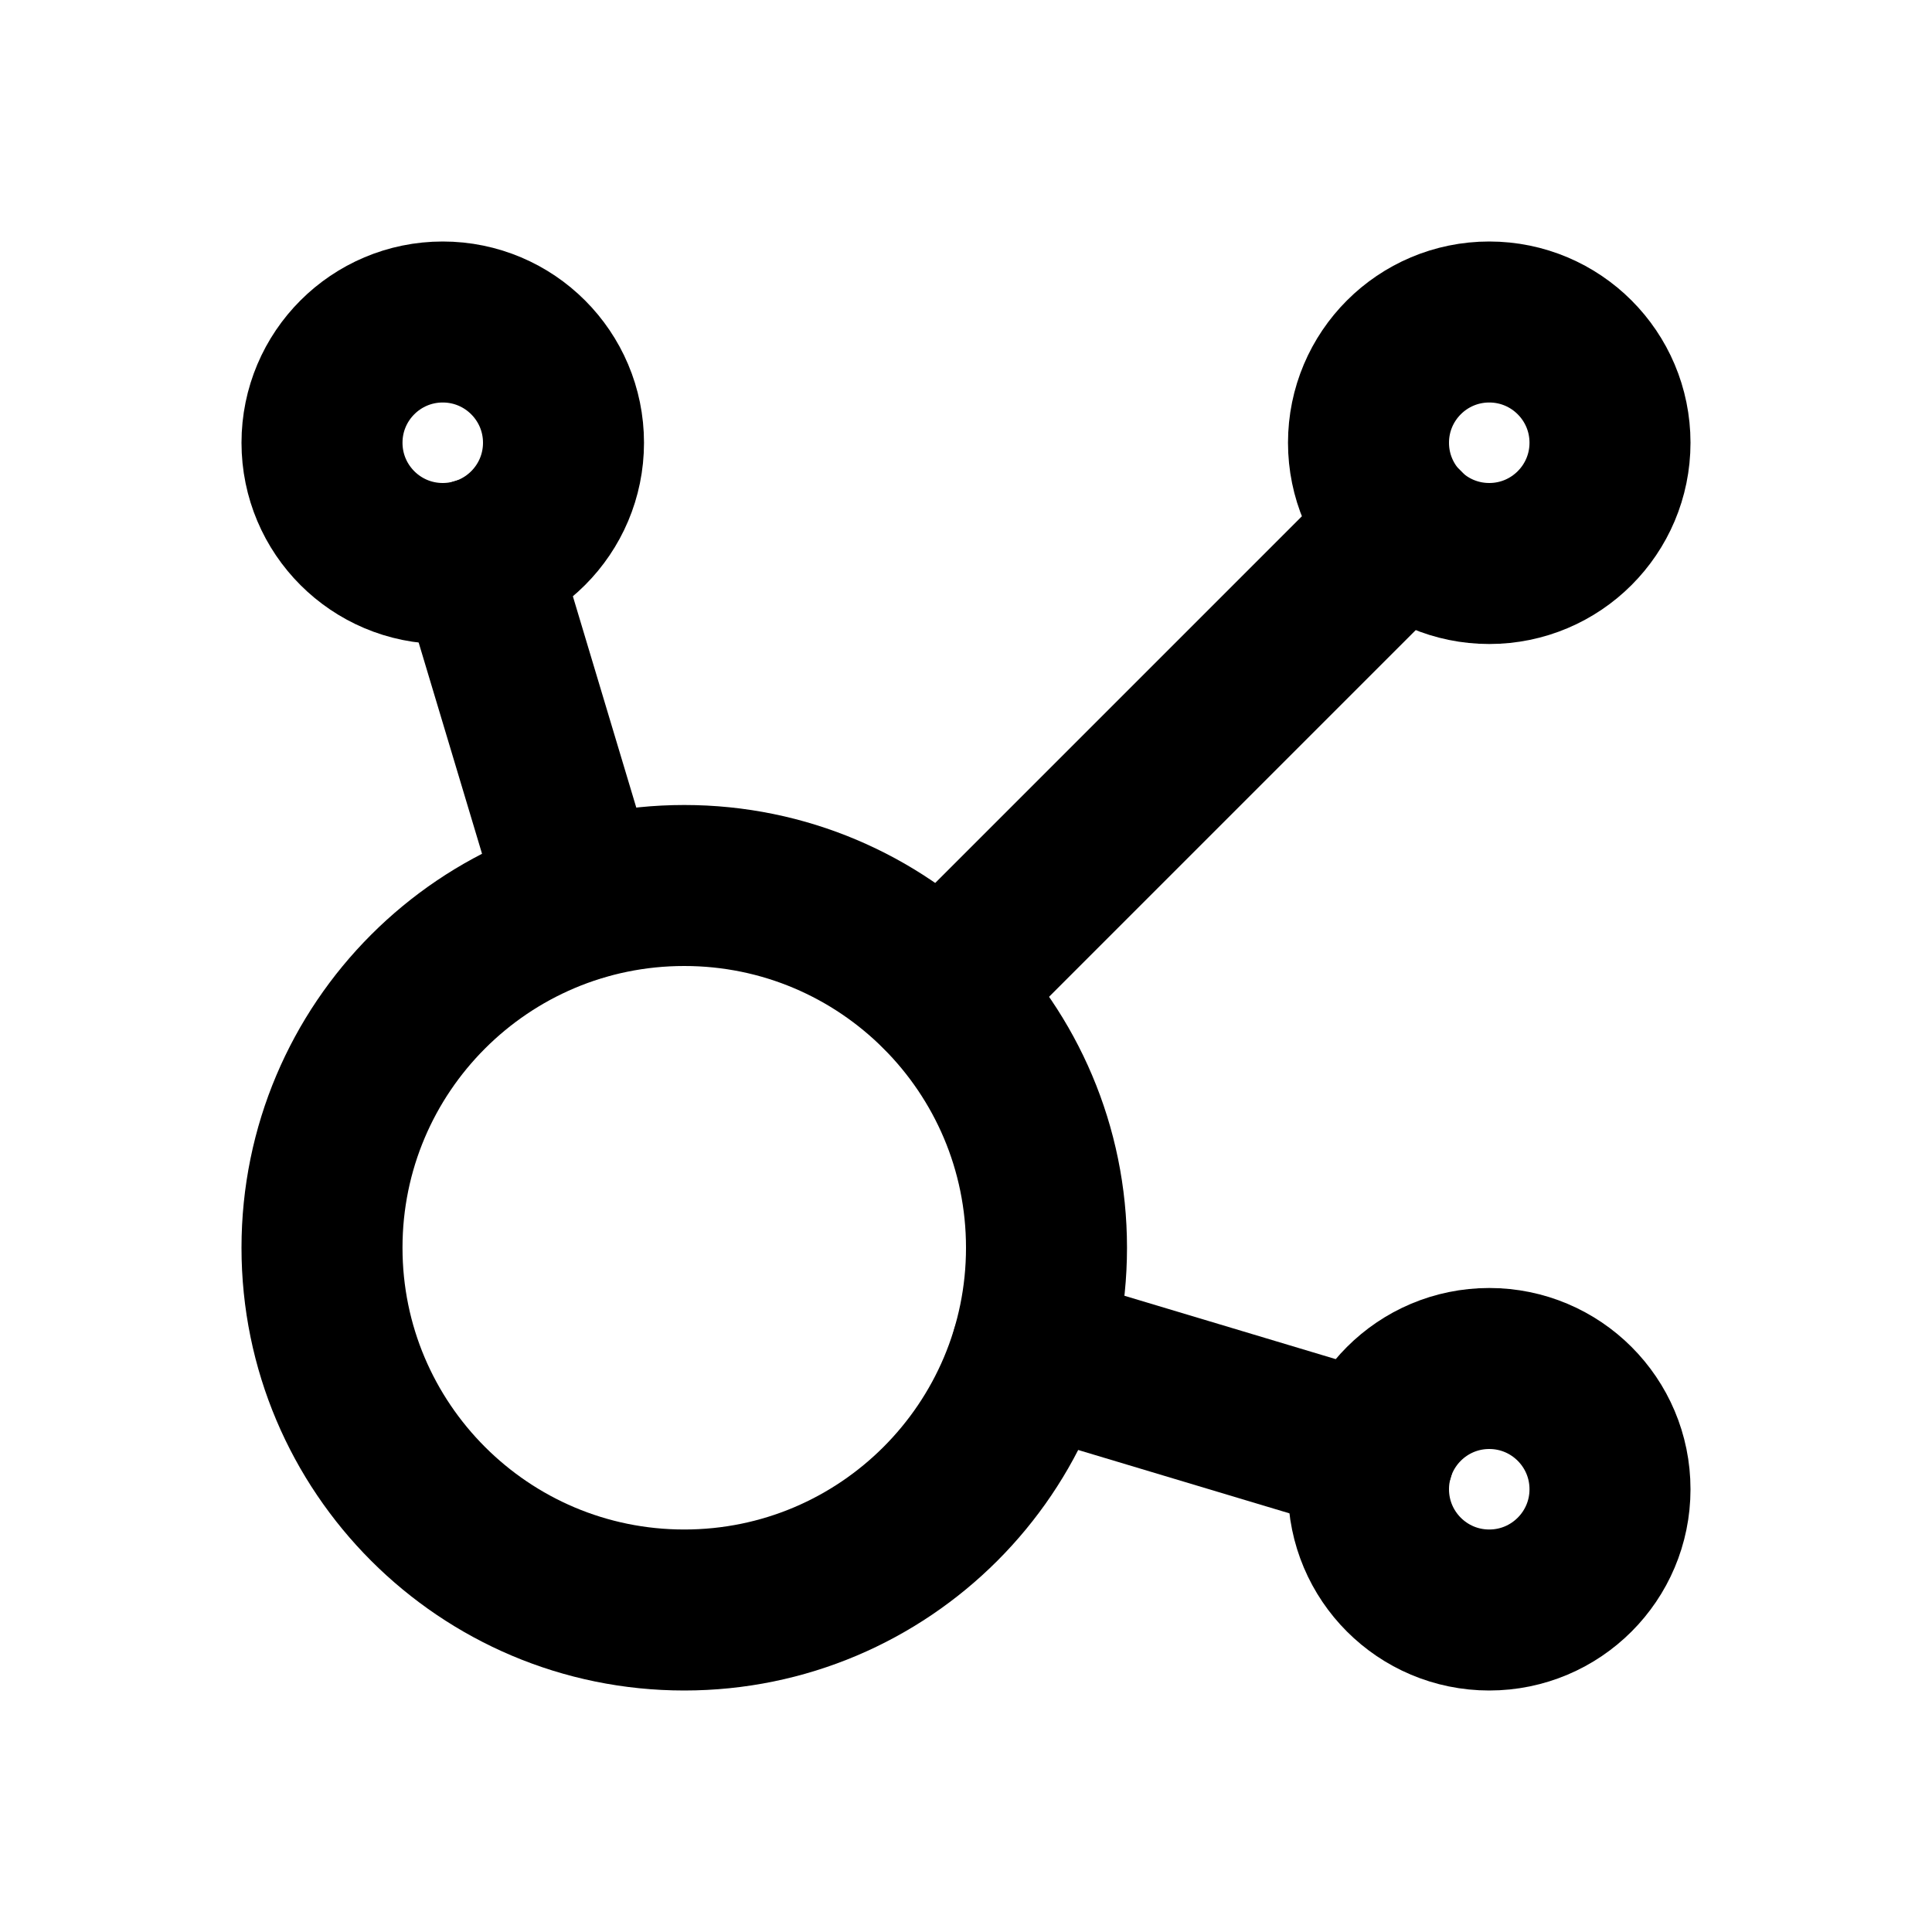
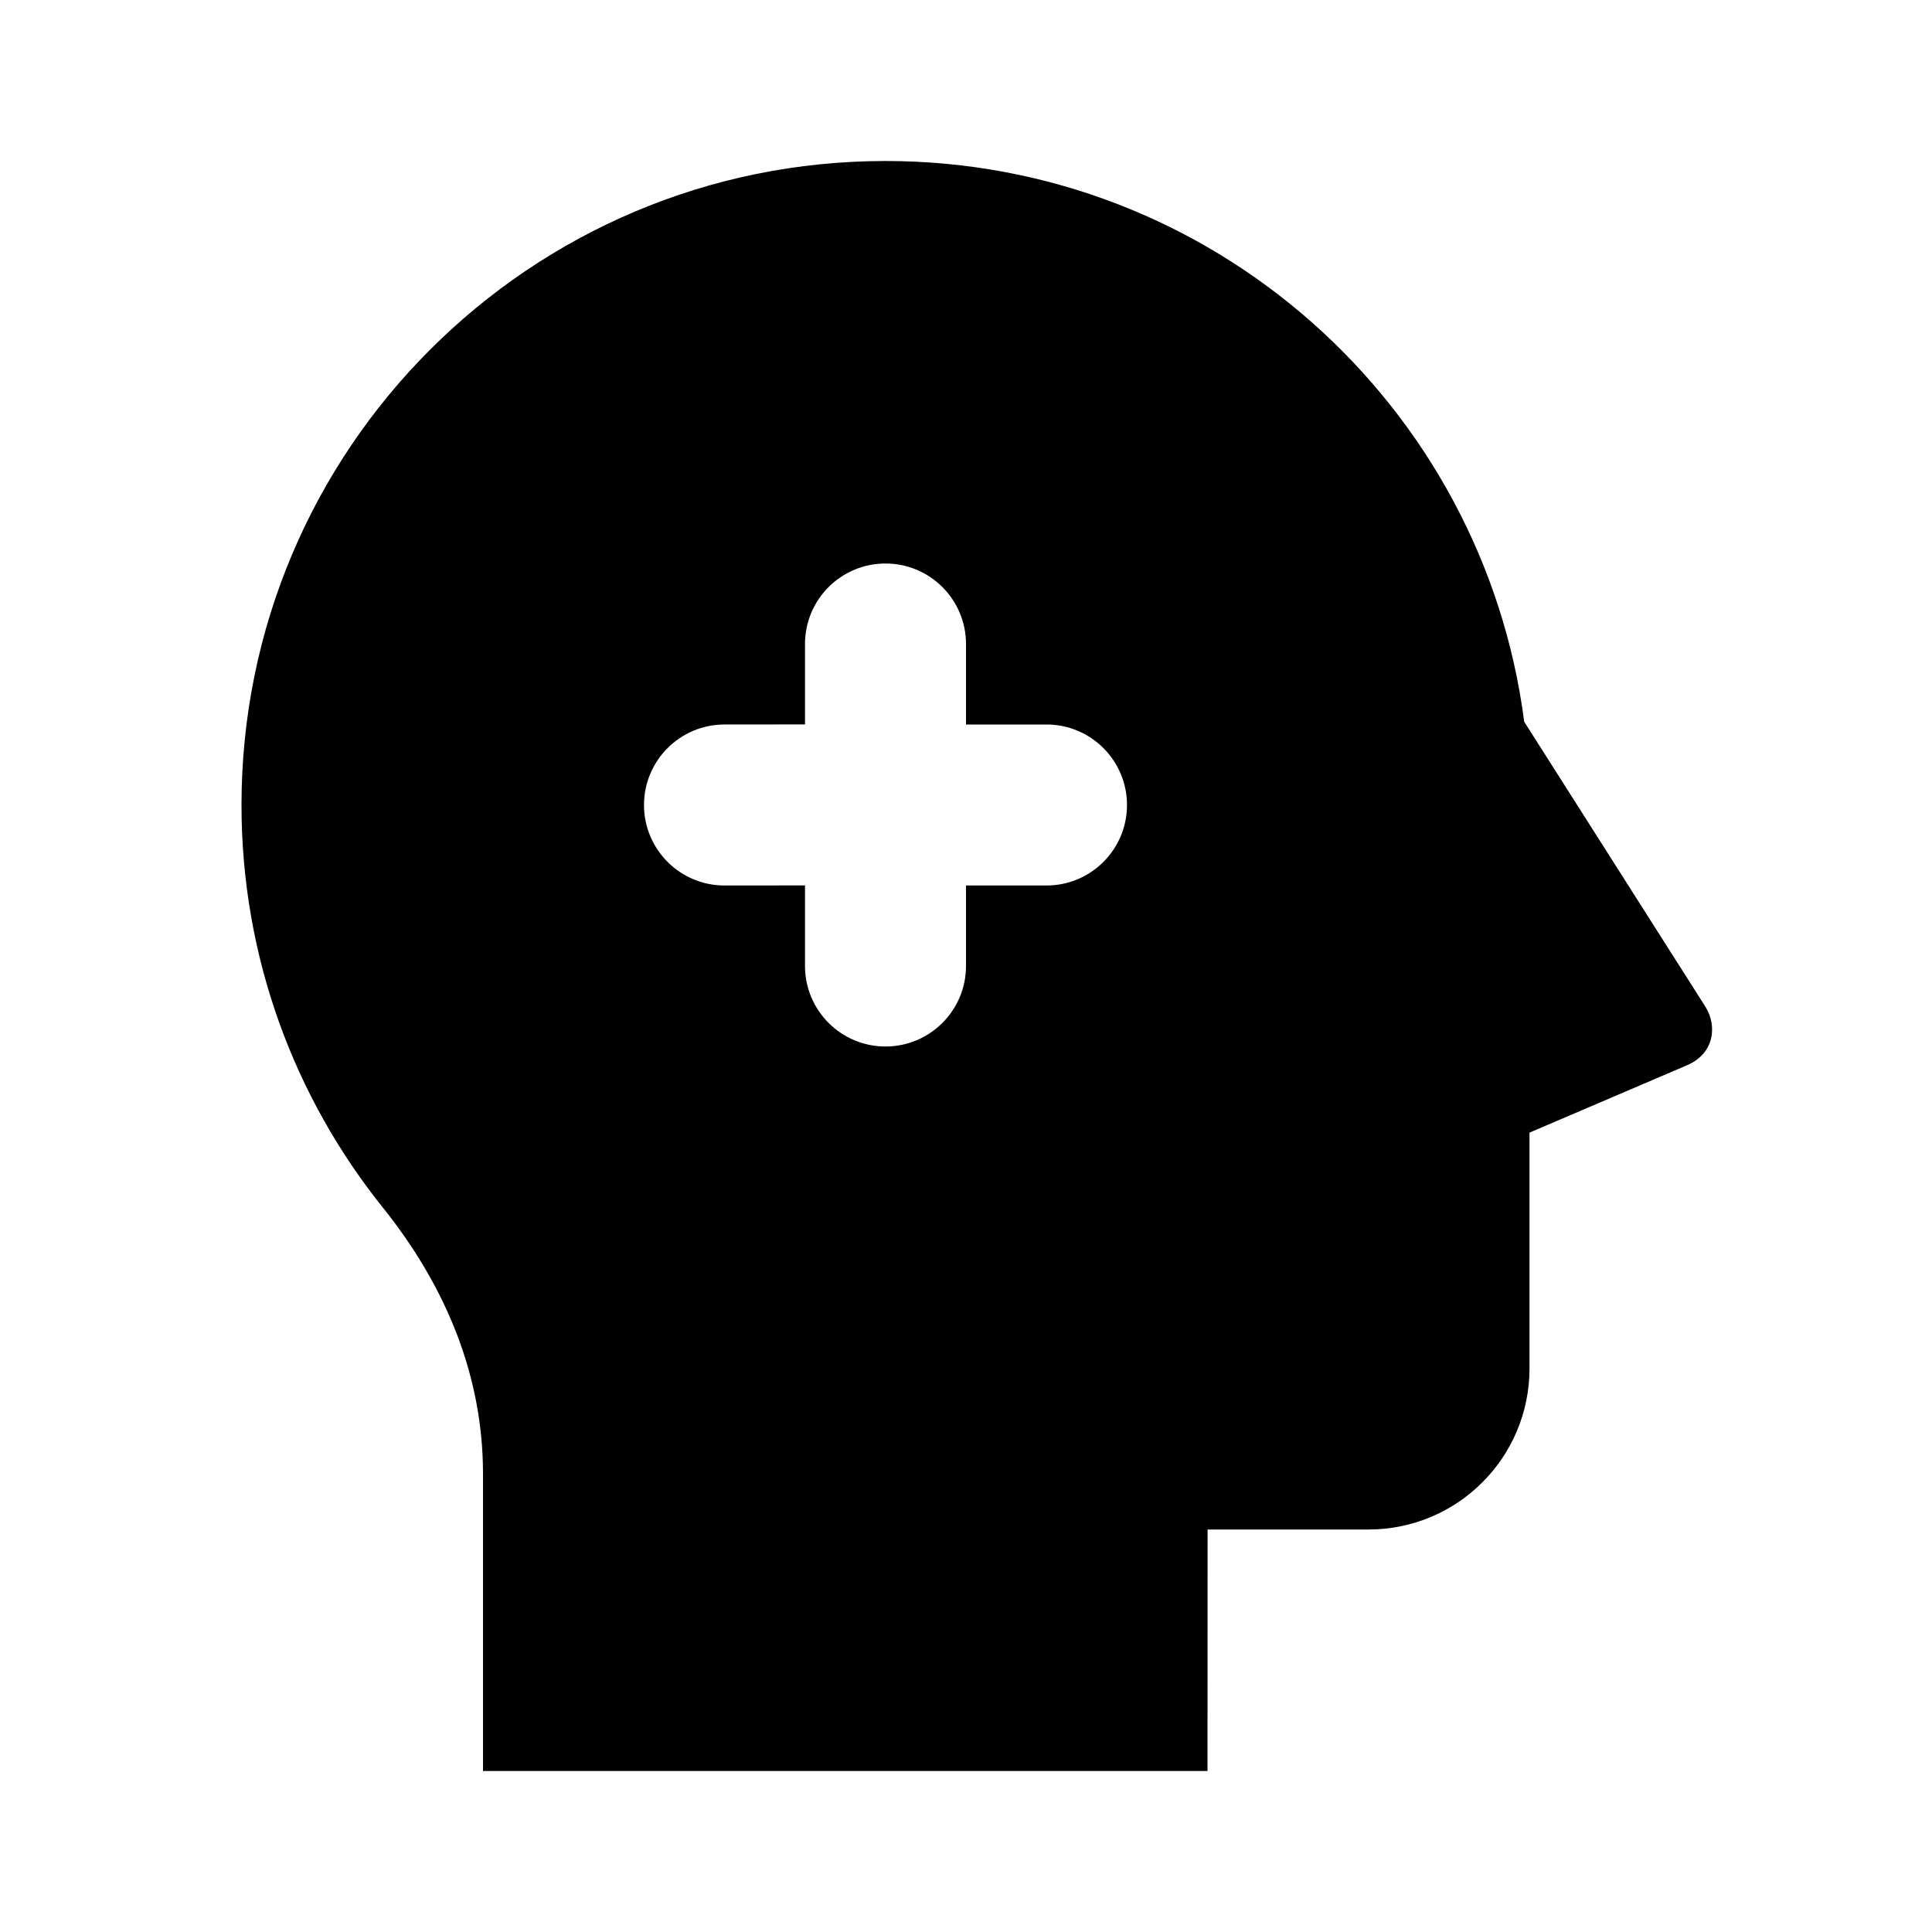
- <svg xmlns="http://www.w3.org/2000/svg" class="icon icon-tabler icon-tabler-affiliate" width="24" height="24" viewBox="0 0 24 24" stroke-width="2" stroke="currentColor" fill="none" stroke-linecap="round" stroke-linejoin="round">
-   <path stroke="none" d="M0 0h24v24H0z" fill="none" />
-   <path d="M5.931 6.936l1.275 4.249m5.607 5.609l4.251 1.275" />
-   <path d="M11.683 12.317l5.759 -5.759" />
-   <circle cx="5.5" cy="5.5" r="1.5" />
-   <circle cx="18.5" cy="5.5" r="1.5" />
-   <circle cx="18.5" cy="18.5" r="1.5" />
-   <circle cx="8.5" cy="15.5" r="4.5" />
+ <svg xmlns="http://www.w3.org/2000/svg" class="fill-current h-8 w-8 mr-3" viewBox="0 0 24 24" width="24" height="24" data-v-42b8dbbe="">
+   <path fill="none" d="M0 0H24V24H0z" data-v-42b8dbbe="" />
+   <path d="M11 2c4.068 0 7.426 3.036 7.934 6.965l2.25 3.539c.148.233.118.58-.225.728L19 14.07V17c0 1.105-.895 2-2 2h-1.999L15 22H6v-3.694c0-1.18-.436-2.297-1.244-3.305C3.657 13.631 3 11.892 3 10c0-4.418 3.582-8 8-8zm0 5c-.552 0-1 .448-1 1v.999L9 9c-.552 0-1 .448-1 1s.448 1 1 1l1-.001V12c0 .552.448 1 1 1s1-.448 1-1v-1h1c.552 0 1-.448 1-1s-.448-1-1-1h-1V8c0-.552-.448-1-1-1z" data-v-42b8dbbe="" />
</svg>
